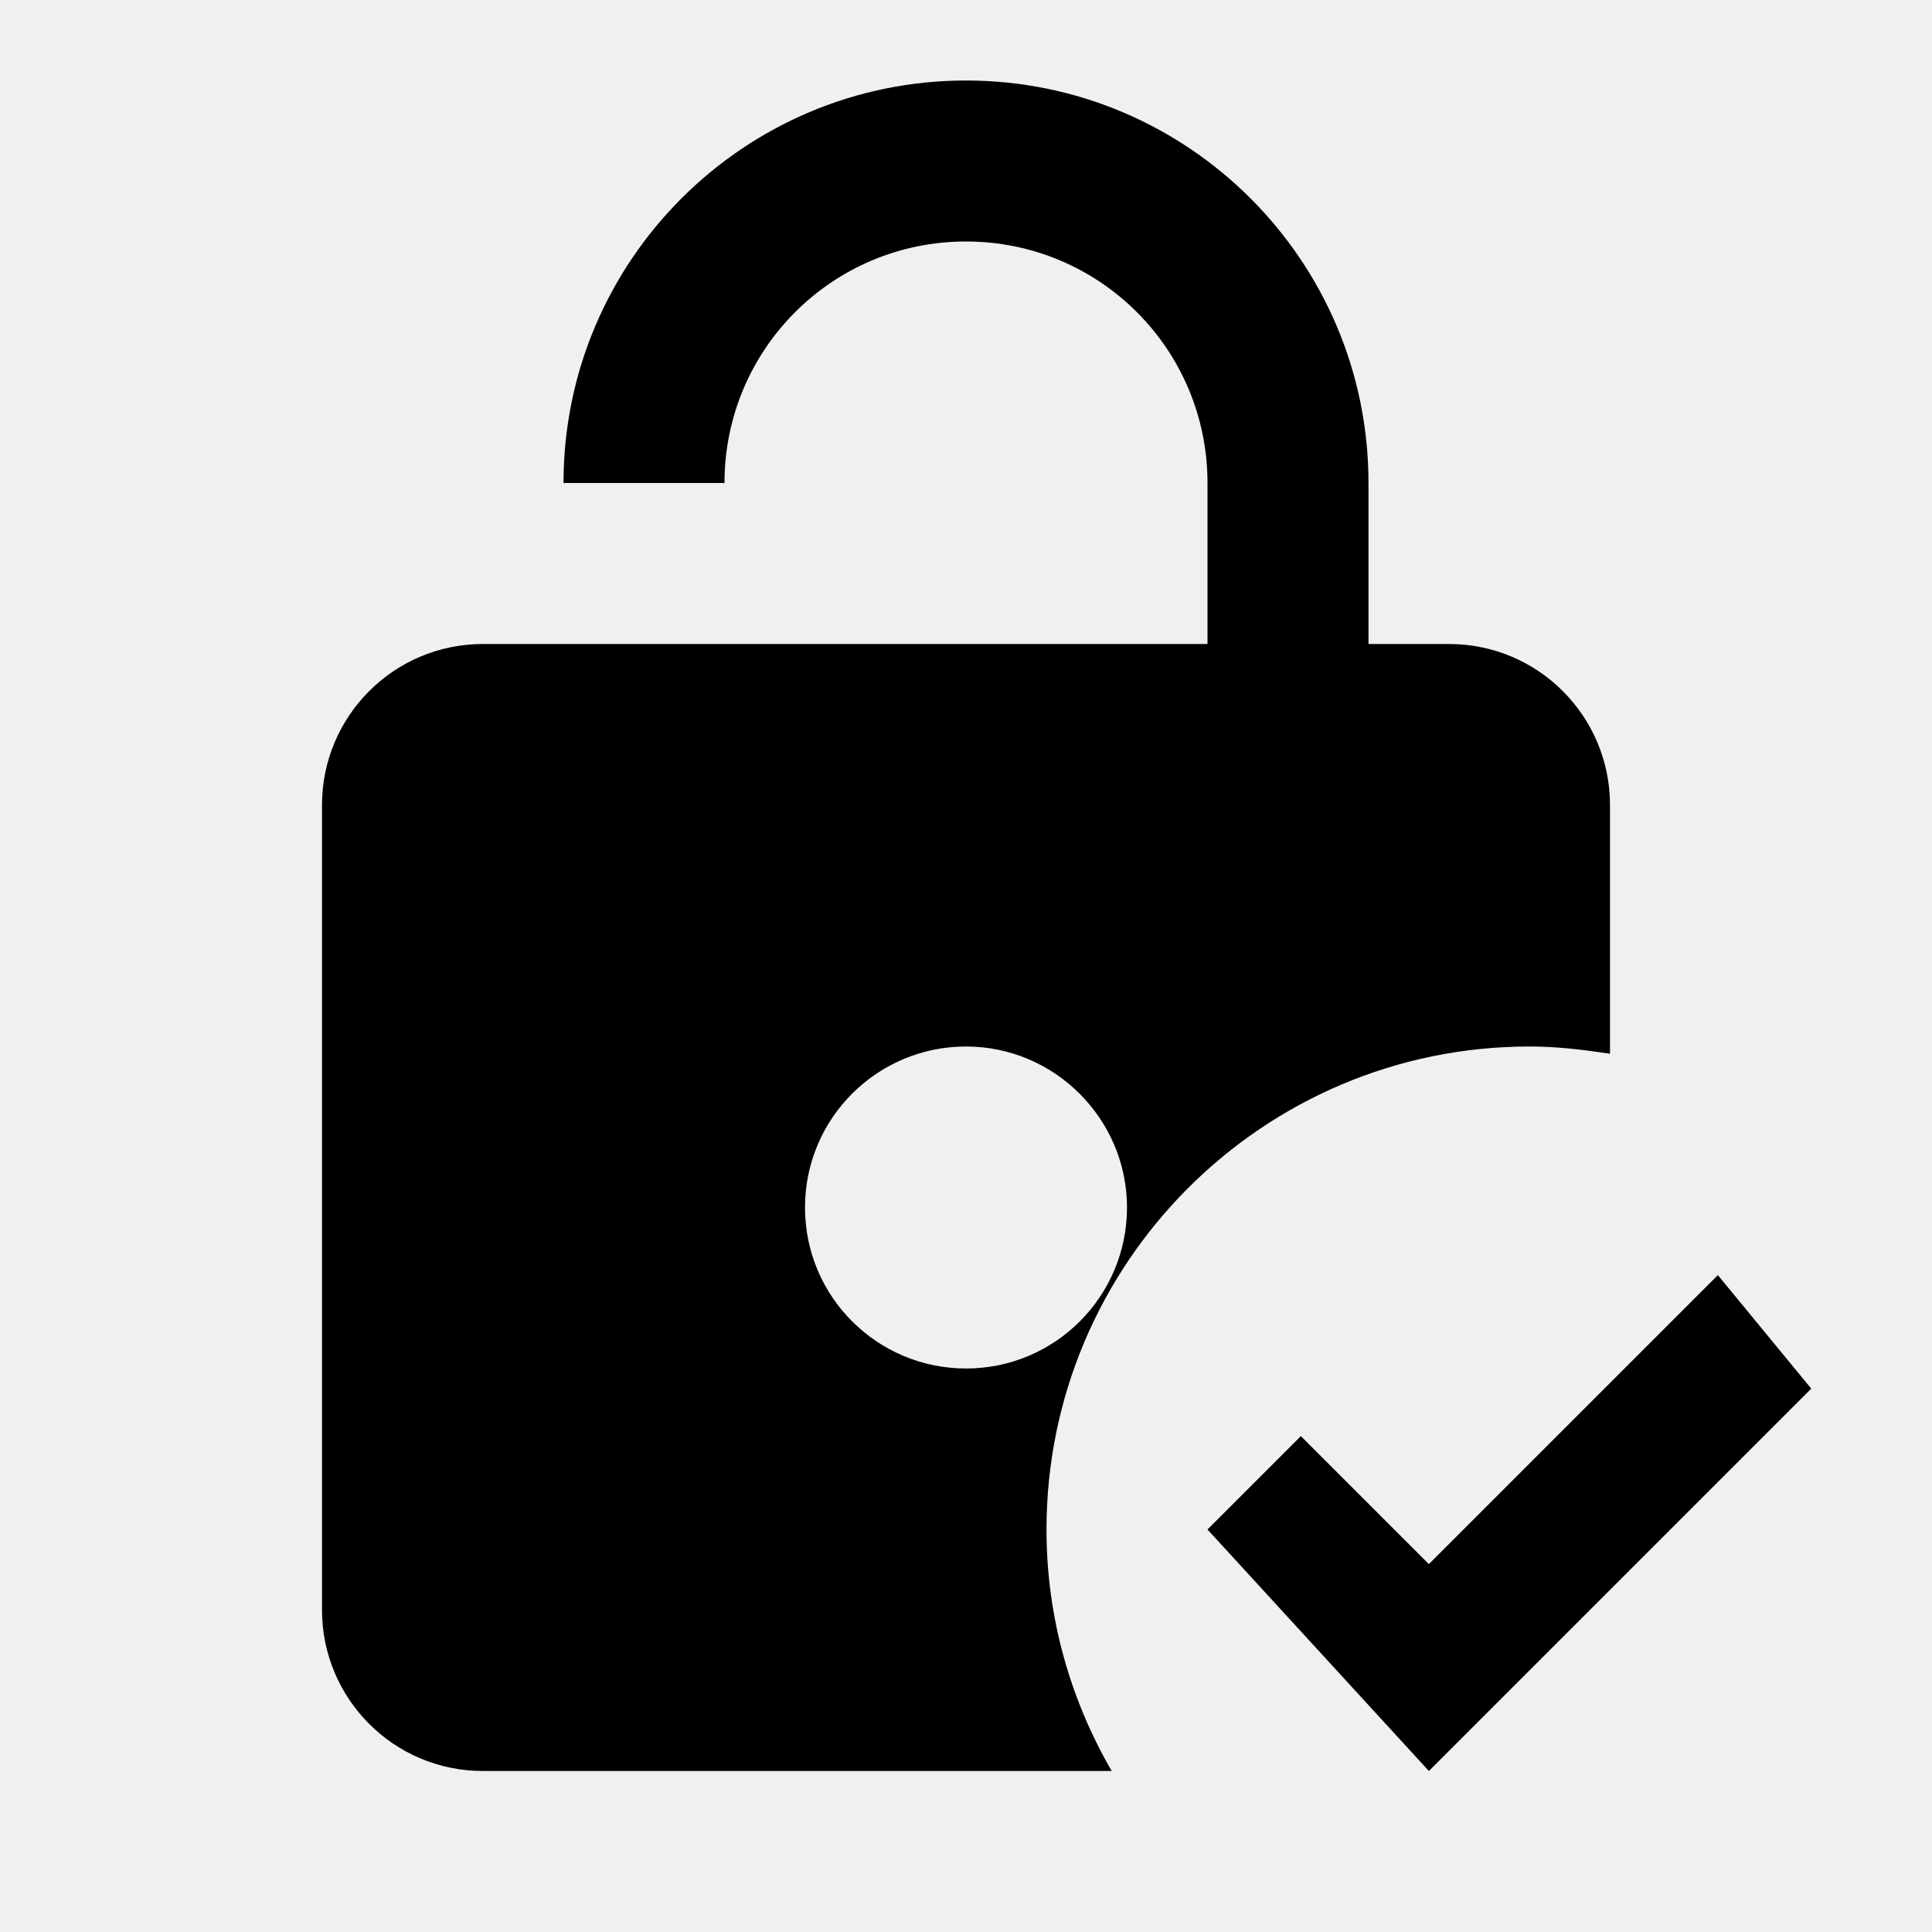
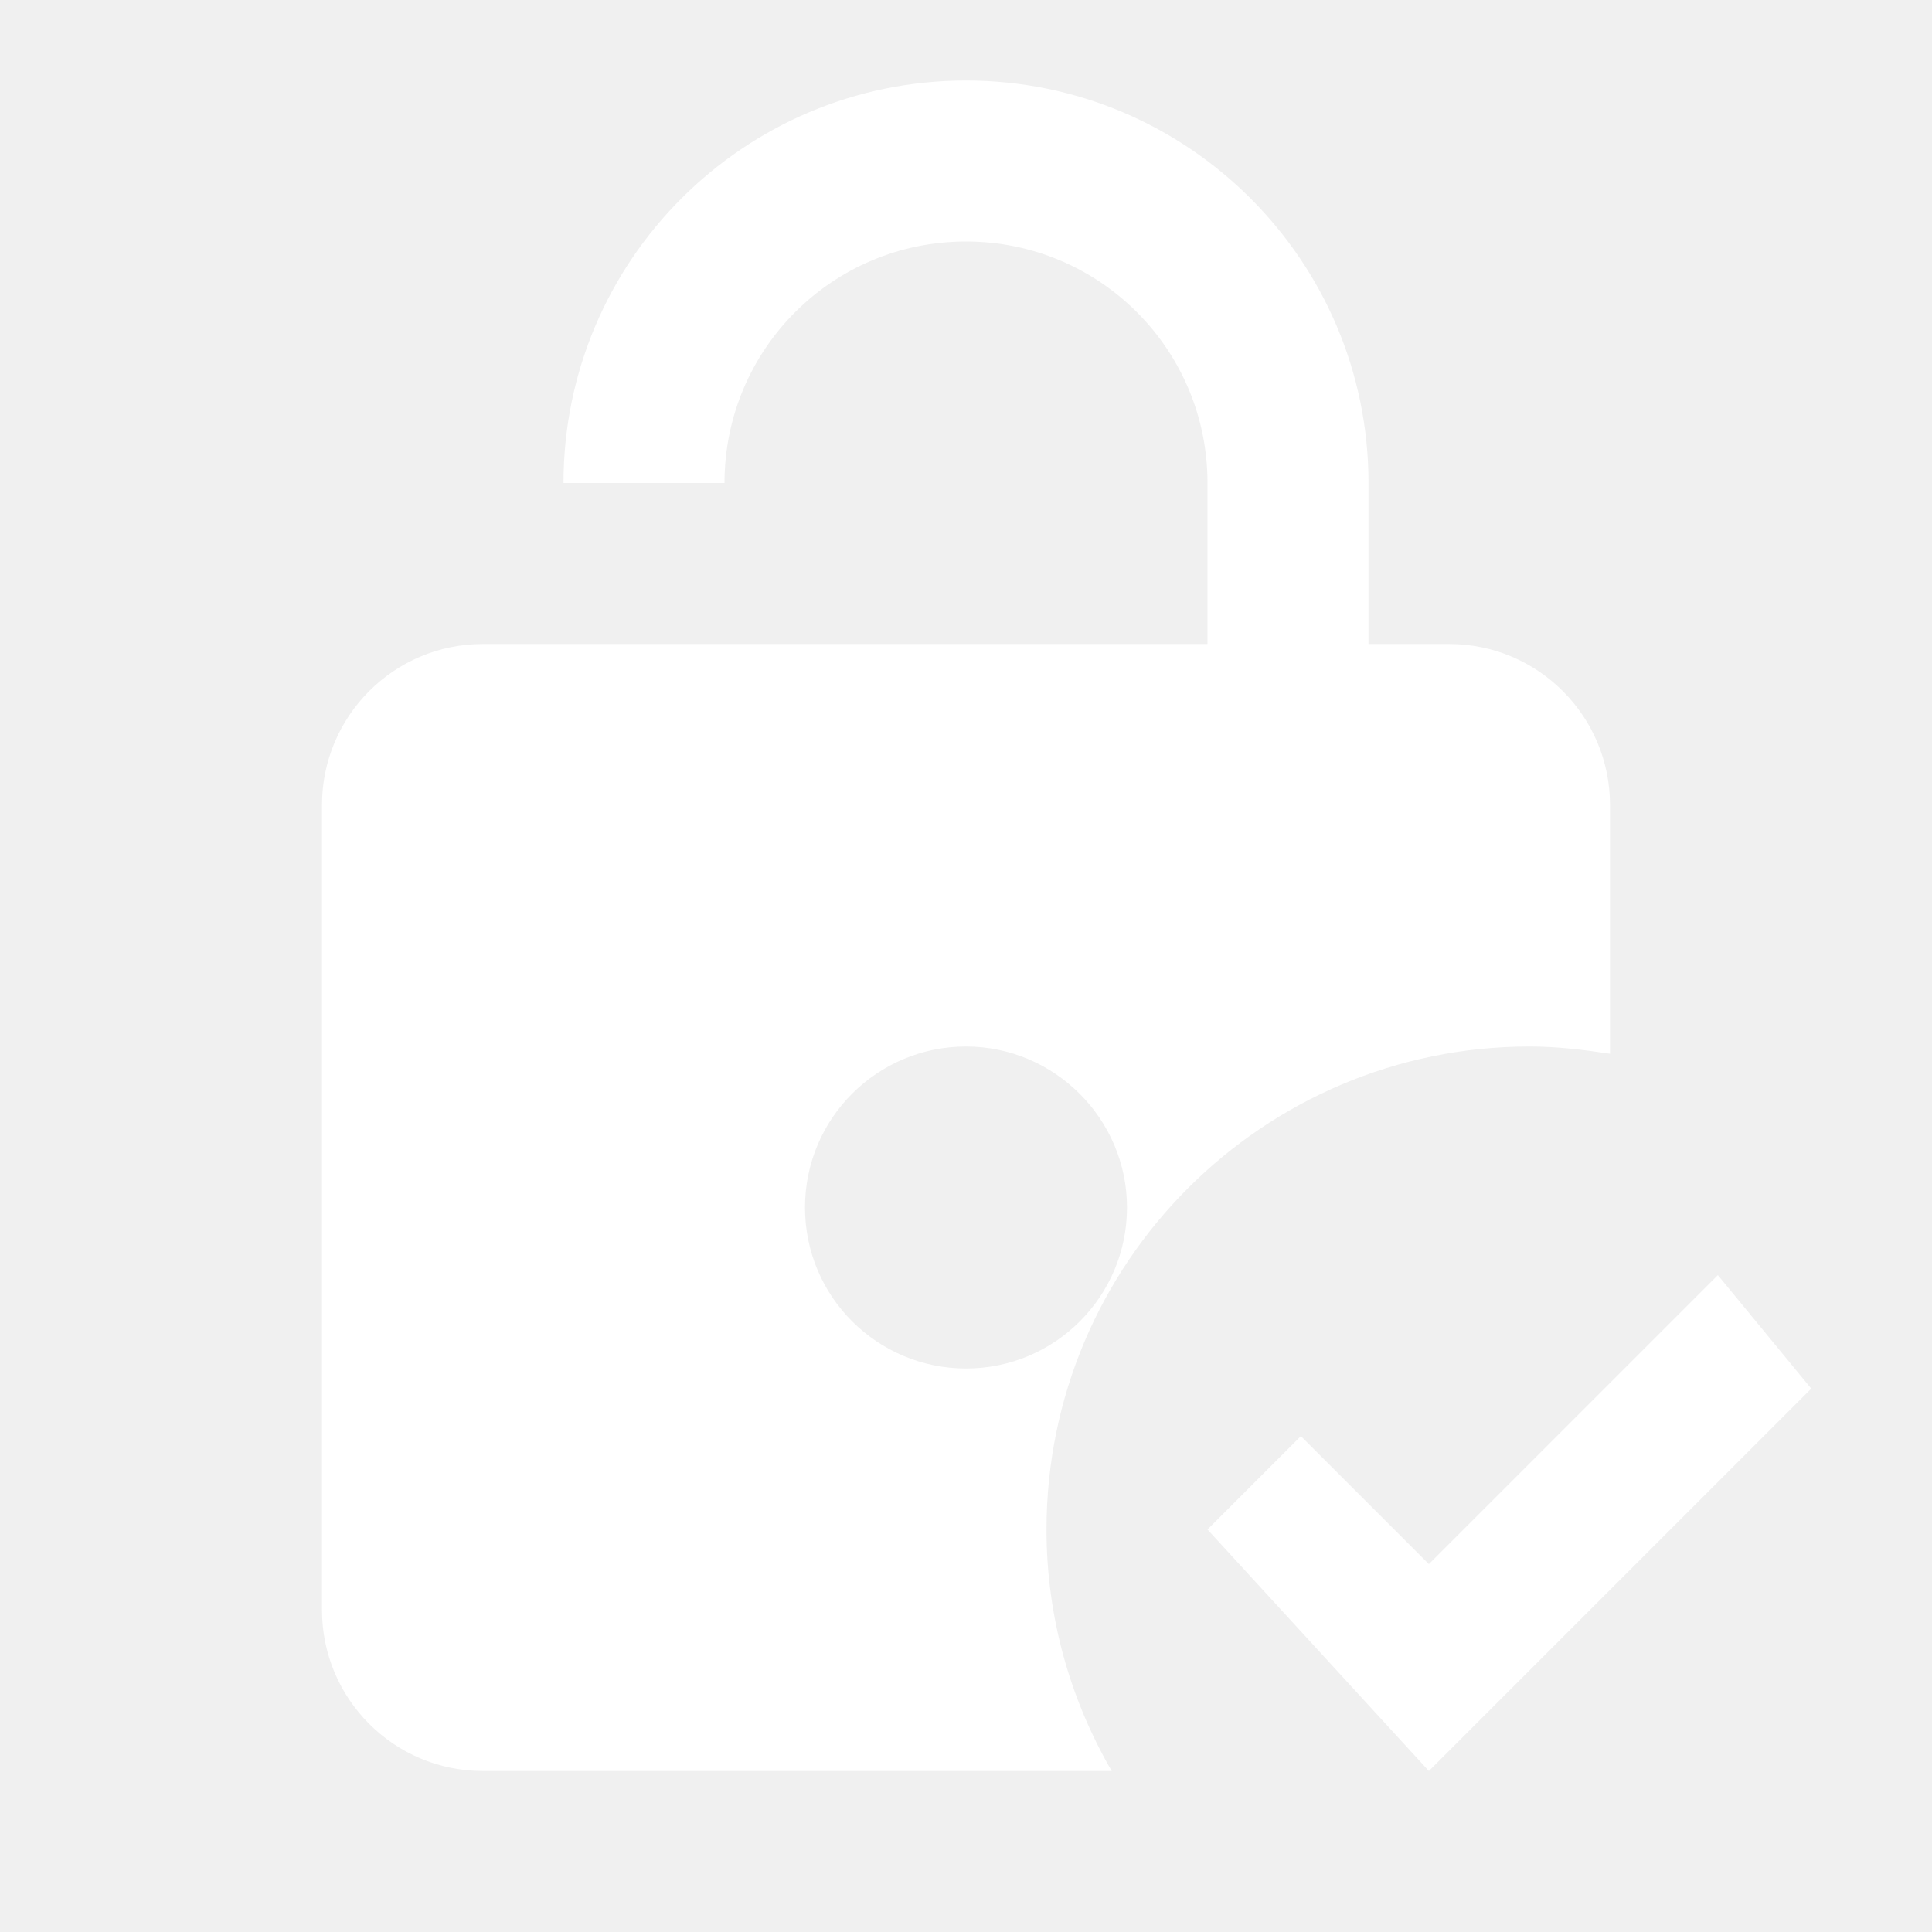
<svg xmlns="http://www.w3.org/2000/svg" viewBox="0 0 24 24">
-   <path d="M19 13C19.34 13 19.67 13.04 20 13.09V10C20 8.9 19.11 8 18 8H17V6C17 3.24 14.76 1 12 1S7 3.24 7 6H9C9 4.34 10.34 3 12 3S15 4.34 15 6V8H6C4.89 8 4 8.9 4 10V20C4 21.1 4.89 22 6 22H13.81C13.3 21.12 13 20.1 13 19C13 15.69 15.69 13 19 13M12 17C10.9 17 10 16.11 10 15S10.9 13 12 13 14 13.9 14 15 13.11 17 12 17M22.5 17.25L17.75 22L15 19L16.16 17.84L17.75 19.43L21.34 15.84L22.5 17.25Z" />
+   <path fill="white" d="M19 13C19.34 13 19.67 13.04 20 13.09V10C20 8.9 19.11 8 18 8H17V6C17 3.24 14.76 1 12 1S7 3.24 7 6H9C9 4.34 10.34 3 12 3S15 4.34 15 6V8H6C4.89 8 4 8.9 4 10V20C4 21.1 4.89 22 6 22H13.81C13.3 21.12 13 20.1 13 19C13 15.69 15.69 13 19 13M12 17C10.9 17 10 16.11 10 15S10.9 13 12 13 14 13.9 14 15 13.11 17 12 17M22.5 17.25L17.75 22L15 19L16.16 17.84L17.75 19.43L21.34 15.84L22.5 17.25Z" />
</svg>
